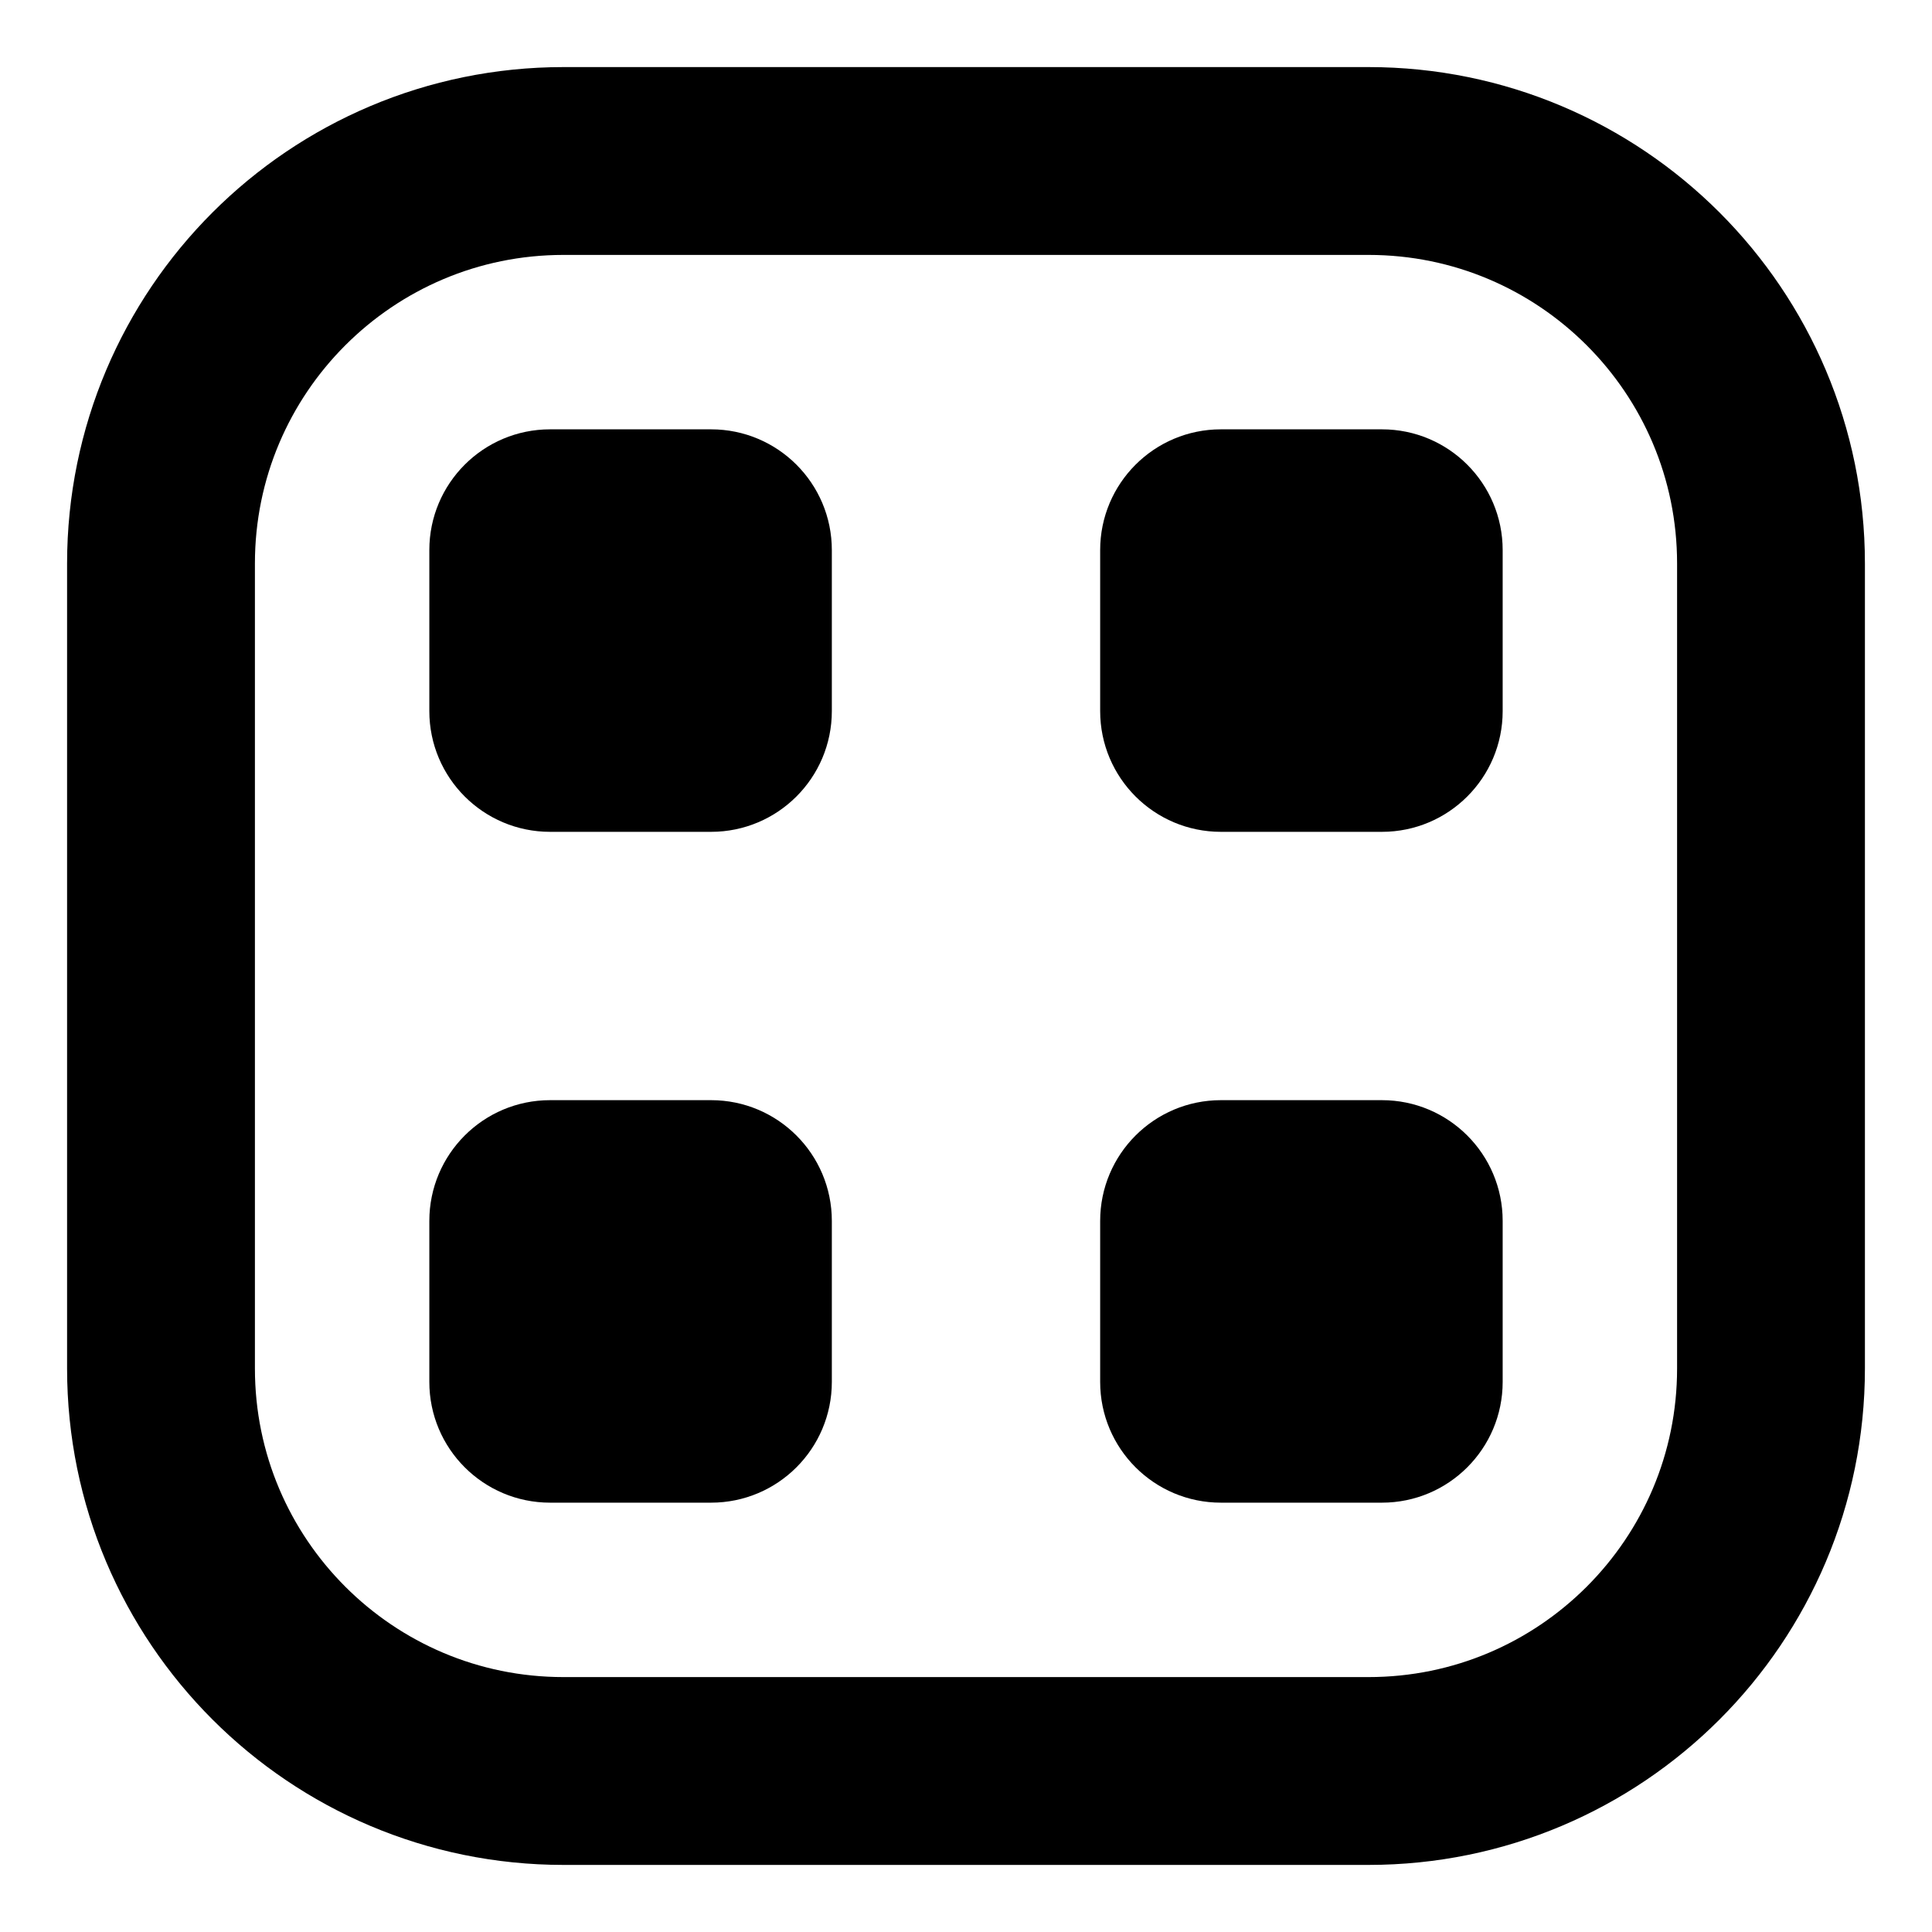
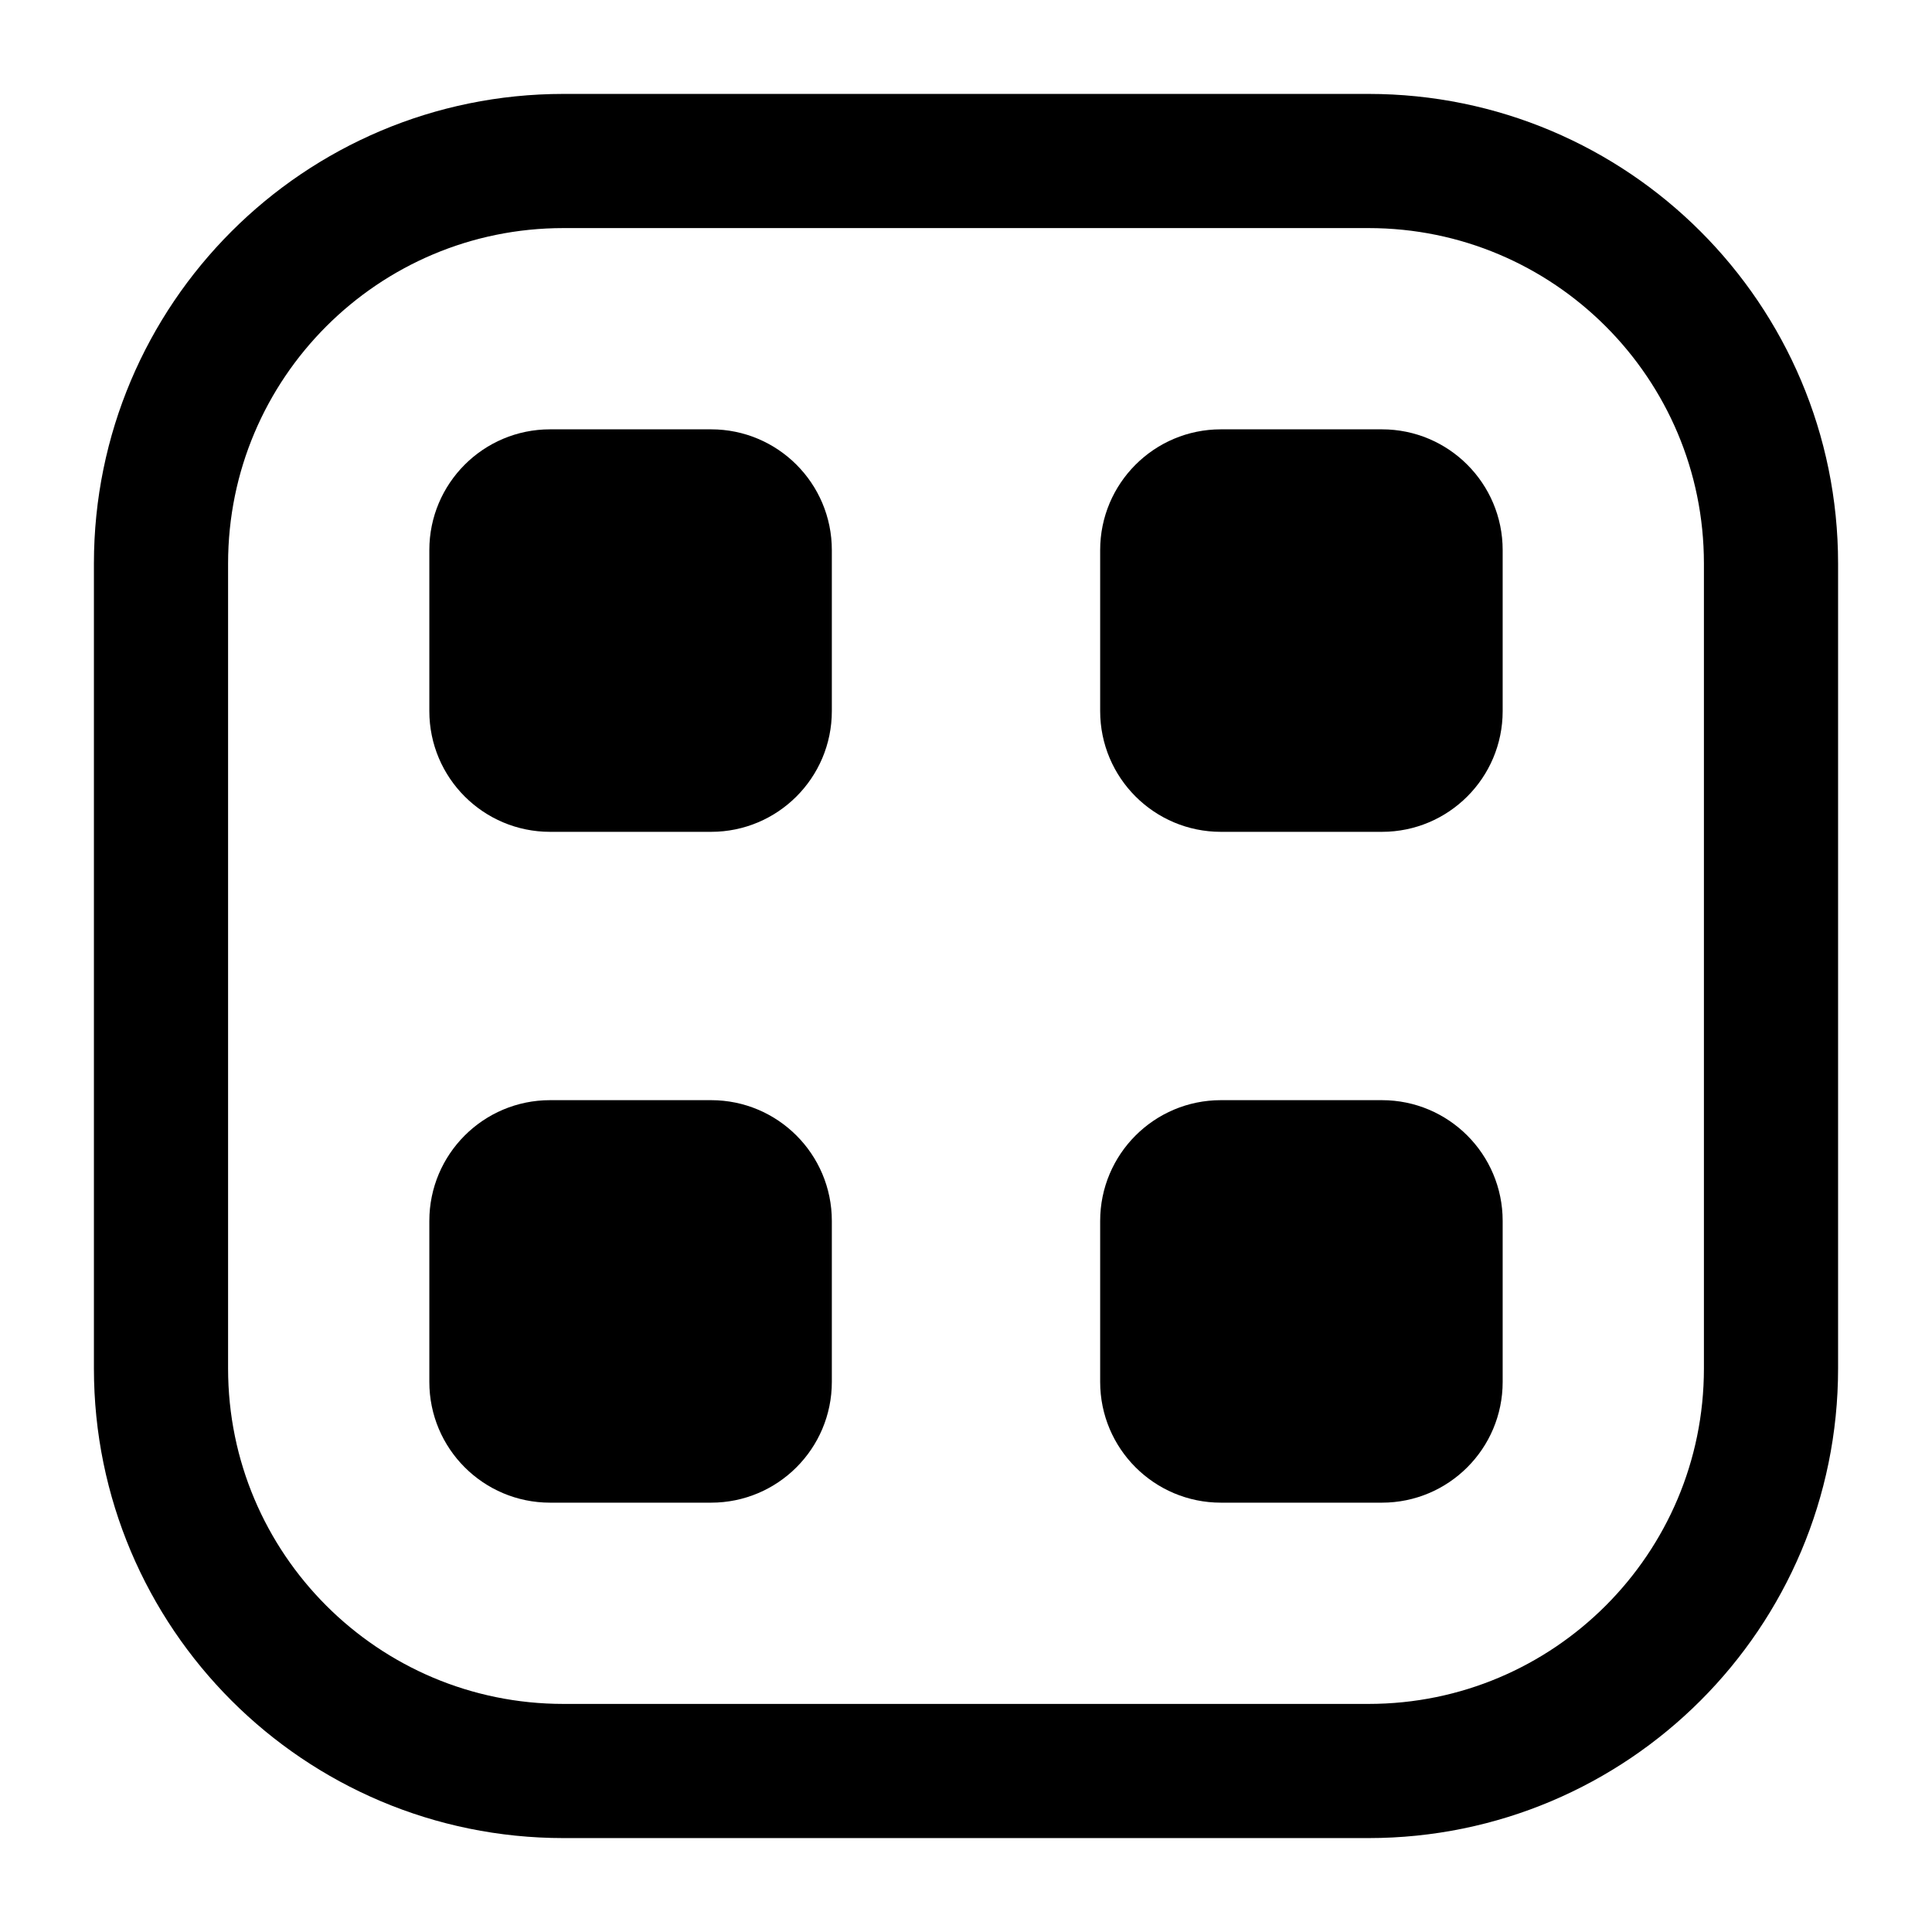
<svg xmlns="http://www.w3.org/2000/svg" width="36" height="36" viewBox="0 0 36 36">
-   <rect x="3" y="3" width="30" height="30" rx="7.5" fill="none" stroke="black" stroke-width="3.5" />
+   <rect x="3" y="3" width="30" height="30" rx="7.5" fill="none" stroke="black" stroke-width="2.5" />
  <g fill="black">
    <rect x="8" y="8" width="7.5" height="7.5" rx="2.25" />
    <rect x="20.5" y="8" width="7.5" height="7.5" rx="2.25" />
    <rect x="8" y="20.5" width="7.5" height="7.5" rx="2.25" />
    <rect x="20.5" y="20.5" width="7.5" height="7.5" rx="2.25" />
  </g>
</svg>
